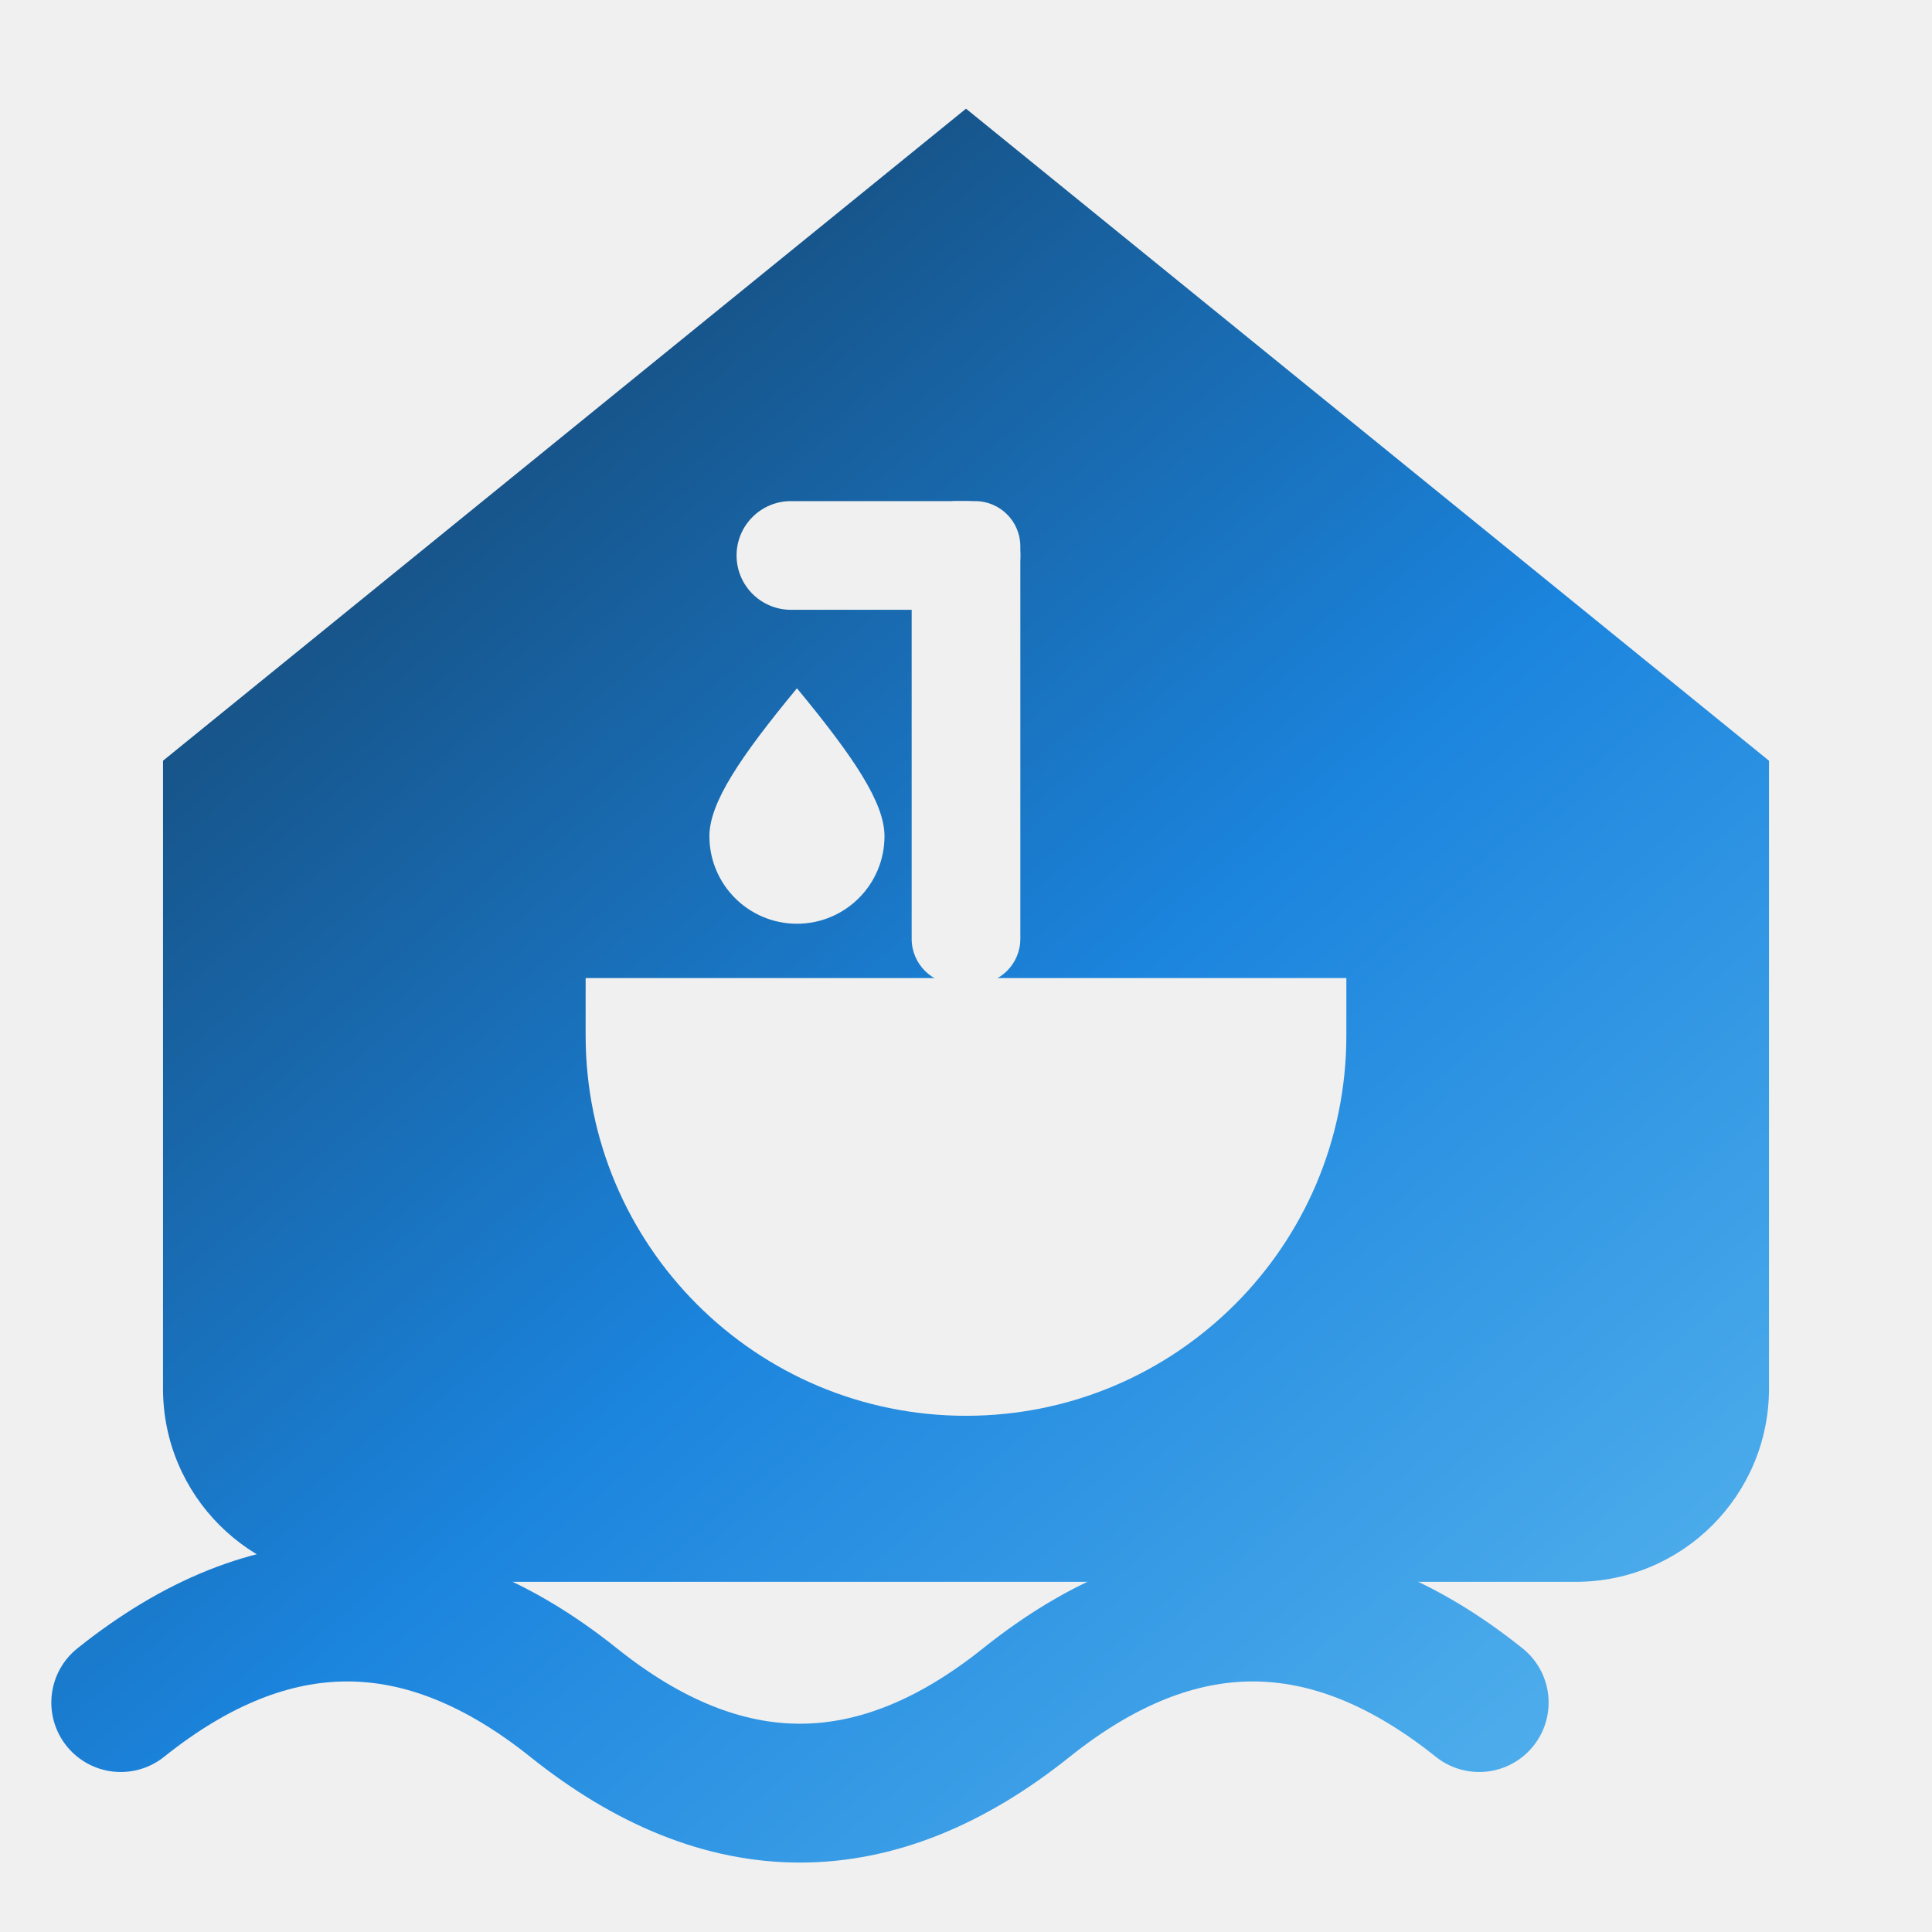
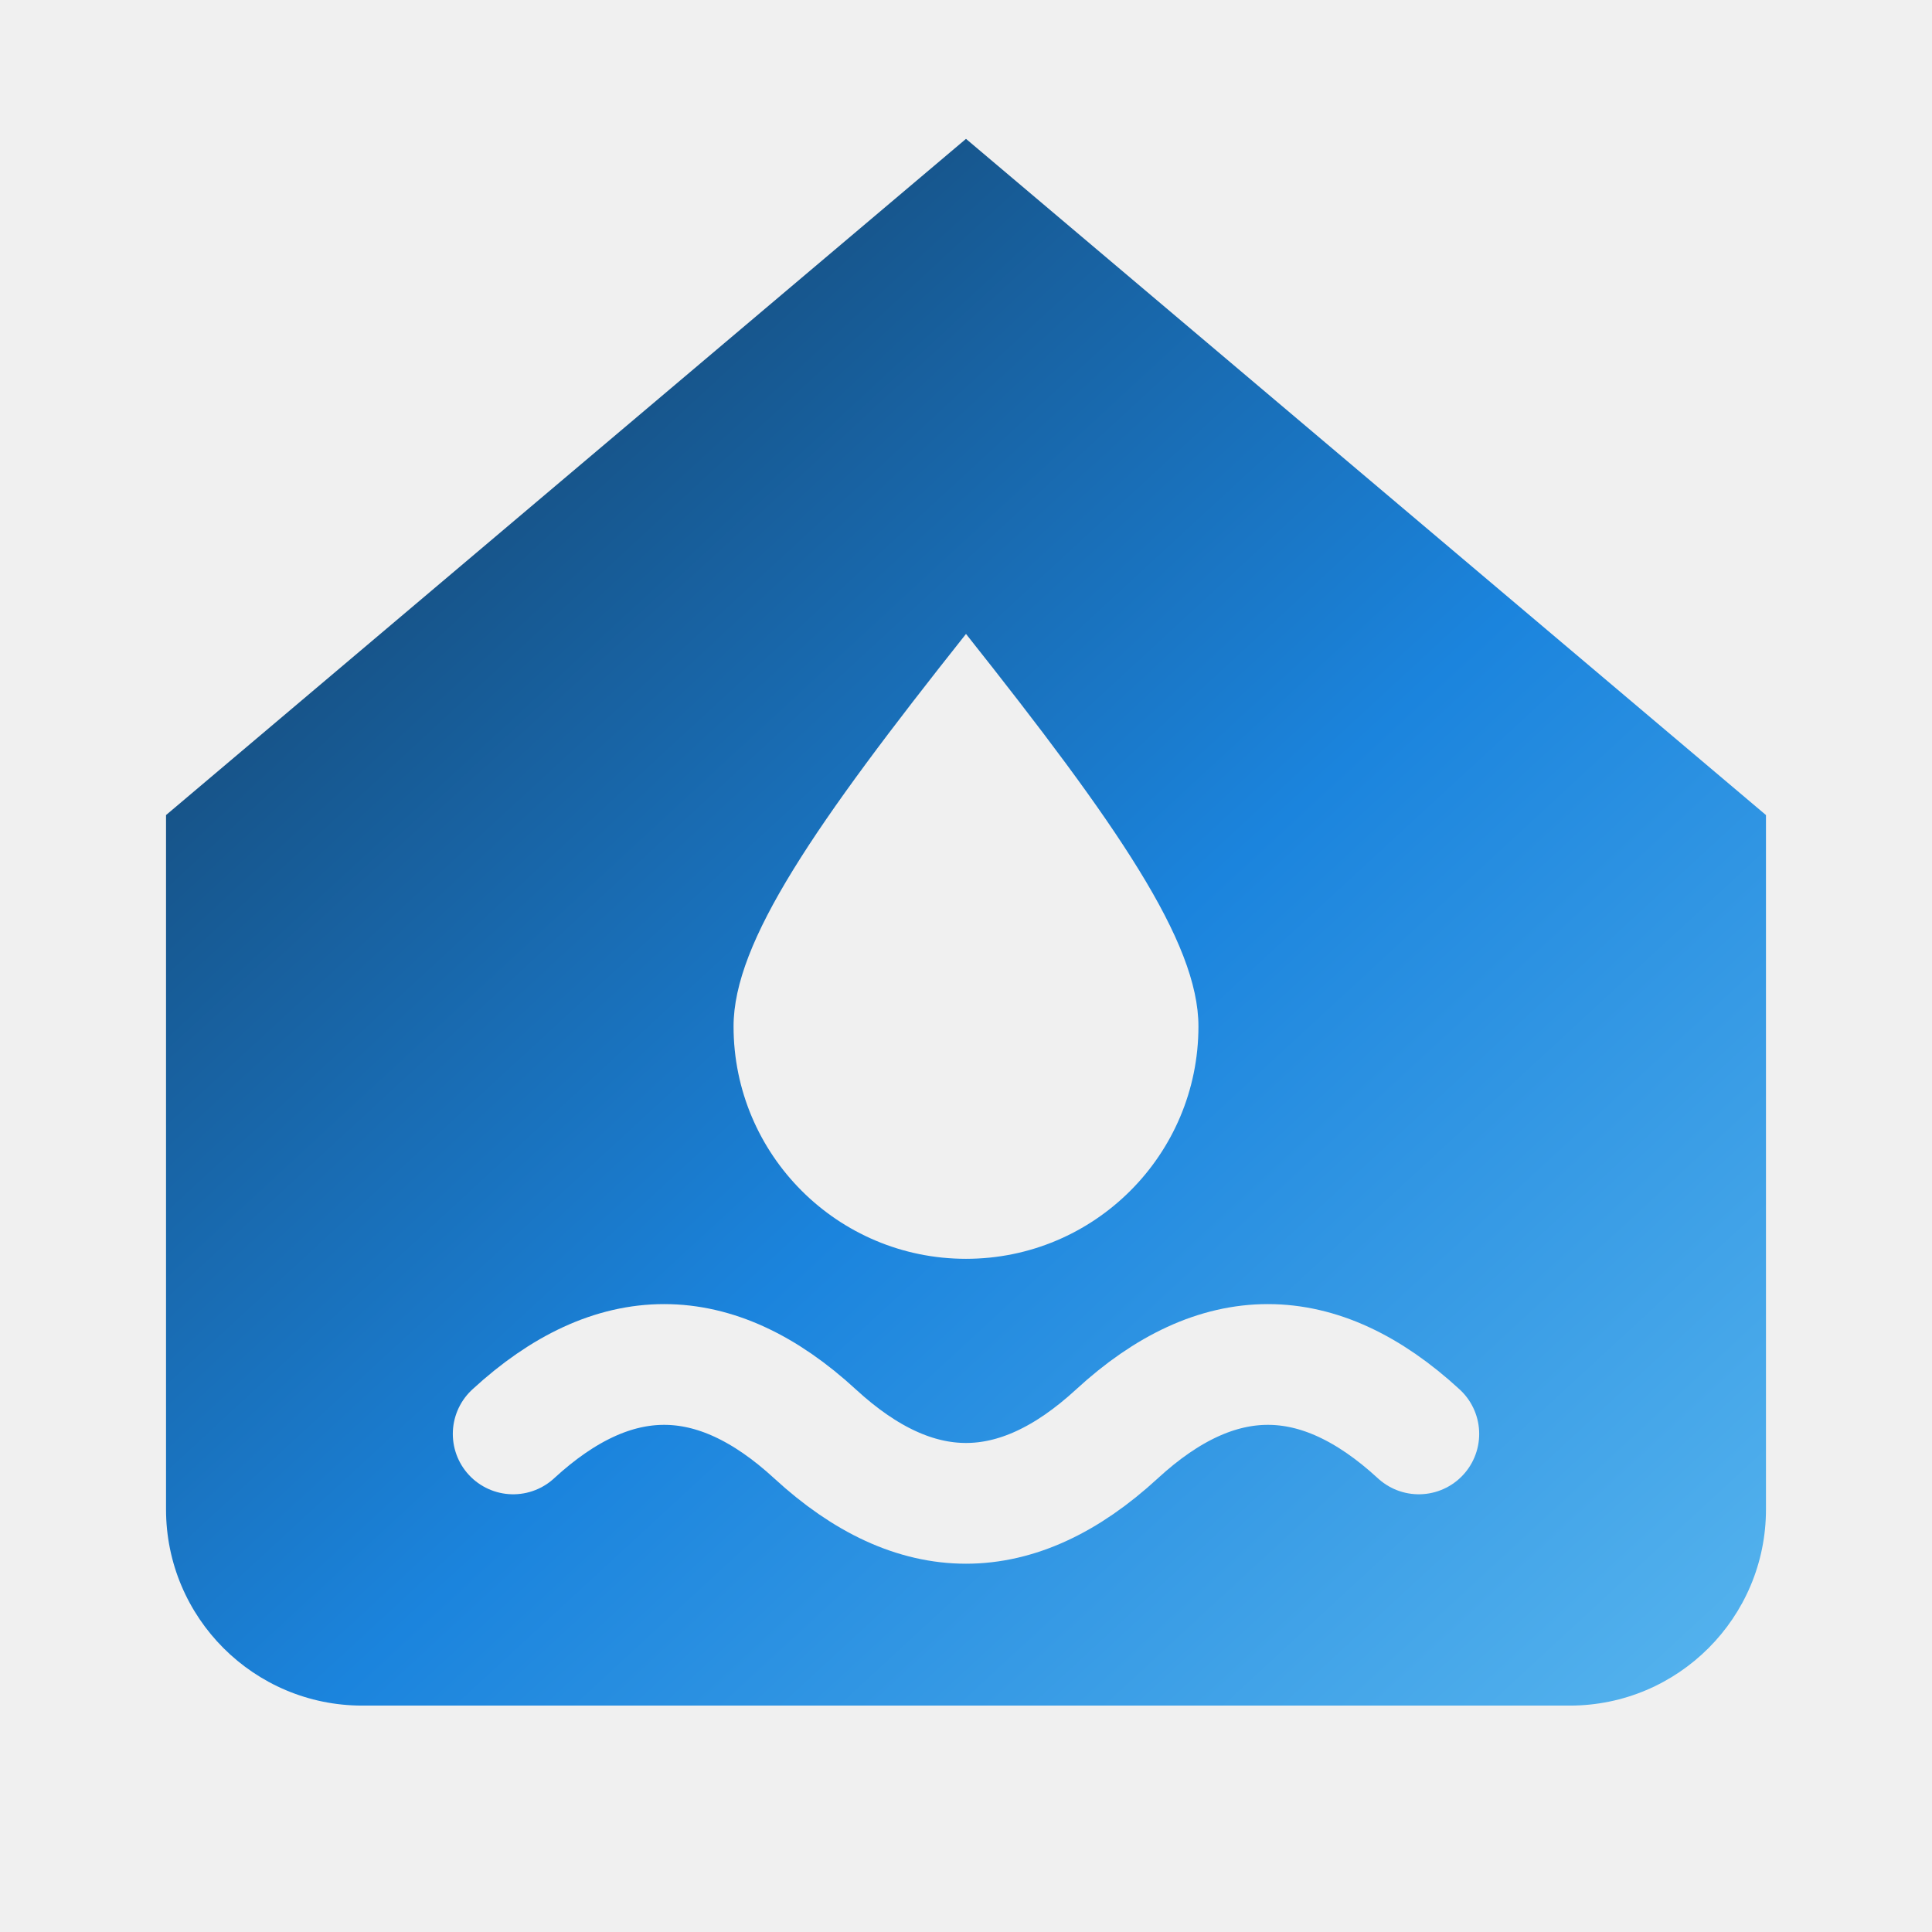
<svg xmlns="http://www.w3.org/2000/svg" viewBox="0 0 64 64" role="img" aria-labelledby="ebLogoTitle">
  <defs>
-     <linearGradient id="ebGrad" x1="8" y1="4" x2="56" y2="60" gradientUnits="userSpaceOnUse">
+     <linearGradient id="ebG" x1="8" y1="6" x2="56" y2="58" gradientUnits="userSpaceOnUse">
      <stop offset="0" stop-color="#143A5C" />
      <stop offset="0.55" stop-color="#1B84DD" />
      <stop offset="1" stop-color="#56B4EE" />
    </linearGradient>
-     <mask id="ebMask">
+     <mask id="ebM">
      <rect width="64" height="64" fill="#fff" />
-       <rect x="30.2" y="16.6" width="3.6" height="16" rx="1.5" fill="#000" />
-       <rect x="24.4" y="16.6" width="9.4" height="3.6" rx="1.8" fill="#000" />
-       <path d="M26.4 22.8c1.9 2.3 2.9 3.8 2.9 4.9a2.9 2.9 0 0 1-5.8 0c0-1.1 1-2.6 2.9-4.9Z" fill="#000" />
-       <path d="M19.4 32.4h25.2v1.9a12.6 12.6 0 0 1-25.2 0Z" fill="#000" />
+       <path d="M32 21c5 6.3 7.7 10.2 7.7 13a7.7 7.7 0 0 1-15.4 0c0-2.8 2.7-6.7 7.7-13Z" fill="#000" />
+       <path d="M17 47.5q5-4.6 10 0t10 0t10 0" stroke="#000" stroke-width="4" fill="none" stroke-linecap="round" />
    </mask>
  </defs>
-   <path d="M32 3.6 58.6 25.2V46a6.4 6.4 0 0 1-6.4 6.4H11.8A6.4 6.4 0 0 1 5.4 46V25.2Z" fill="url(#ebGrad)" mask="url(#ebMask)" stroke-linejoin="round" />
-   <path d="M4 56.4q7.5-6 15 0t15 0t15 0" fill="none" stroke="url(#ebGrad)" stroke-width="4.6" stroke-linecap="round" />
+   <path d="M5.5 27 32 4.6 58.5 27V50a6.5 6.5 0 0 1-6.5 6.5H12A6.5 6.5 0 0 1 5.5 50Z" fill="url(#ebG)" mask="url(#ebM)" stroke-linejoin="round" />
</svg>
